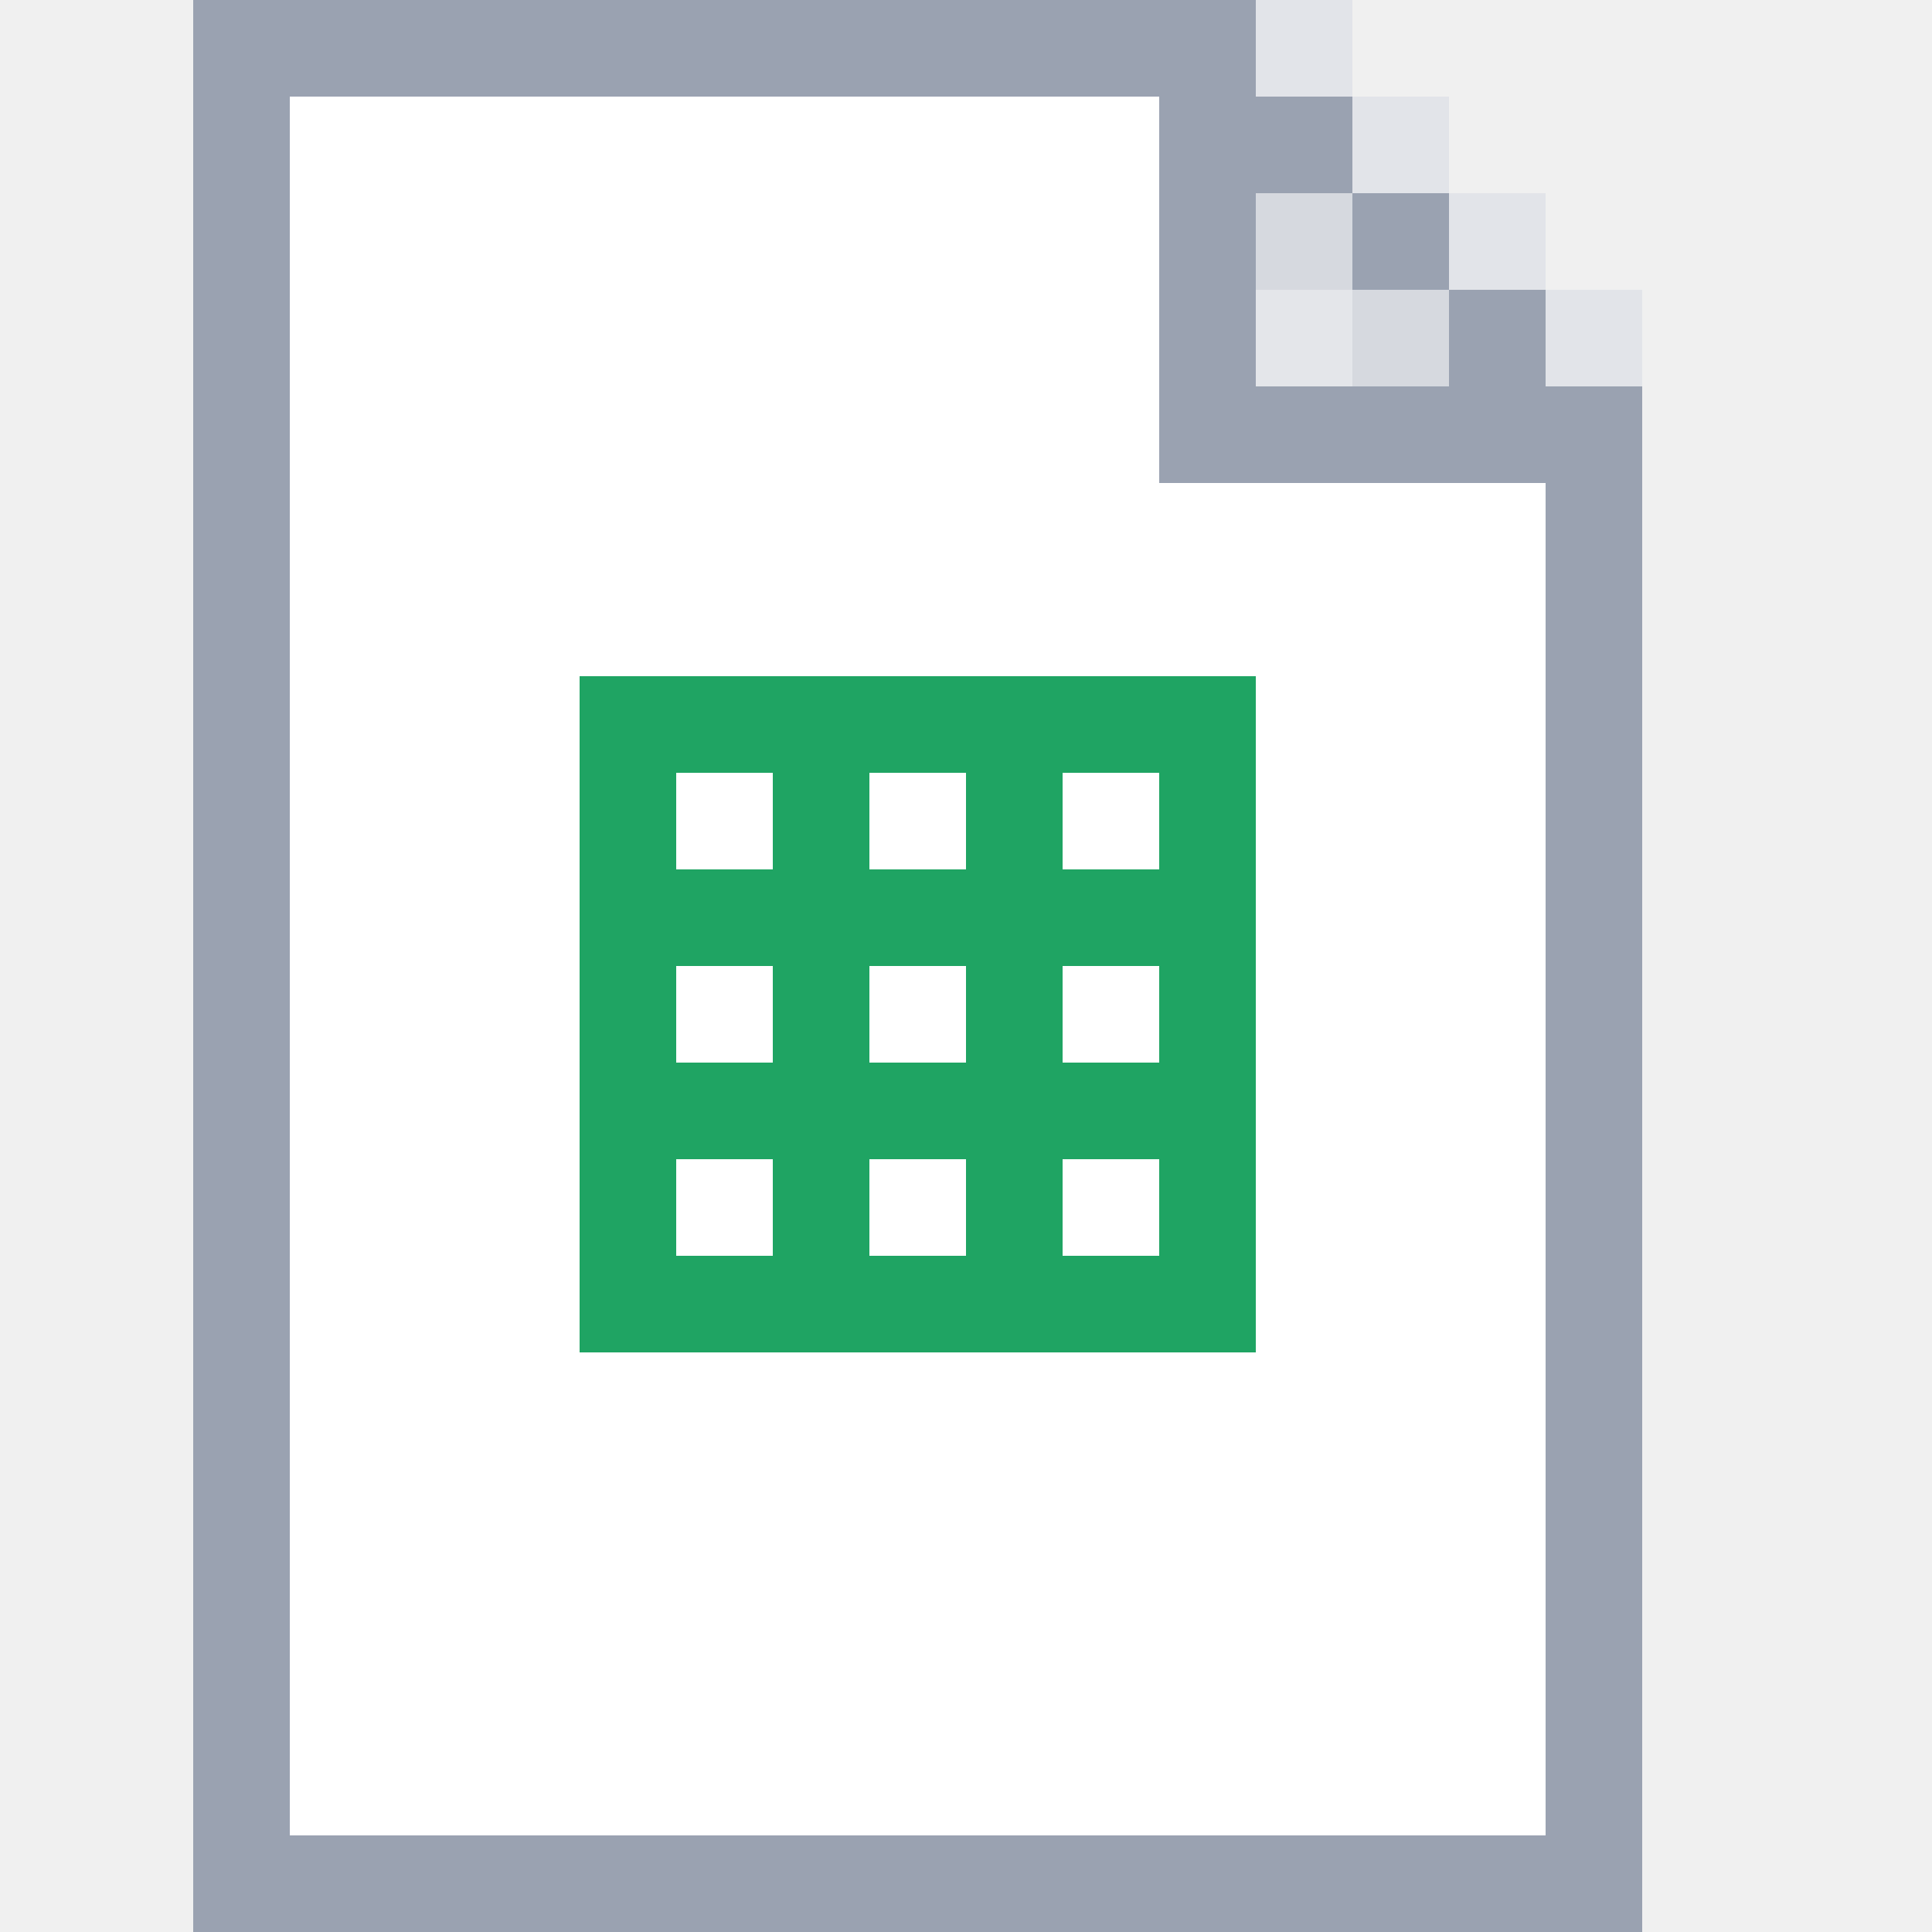
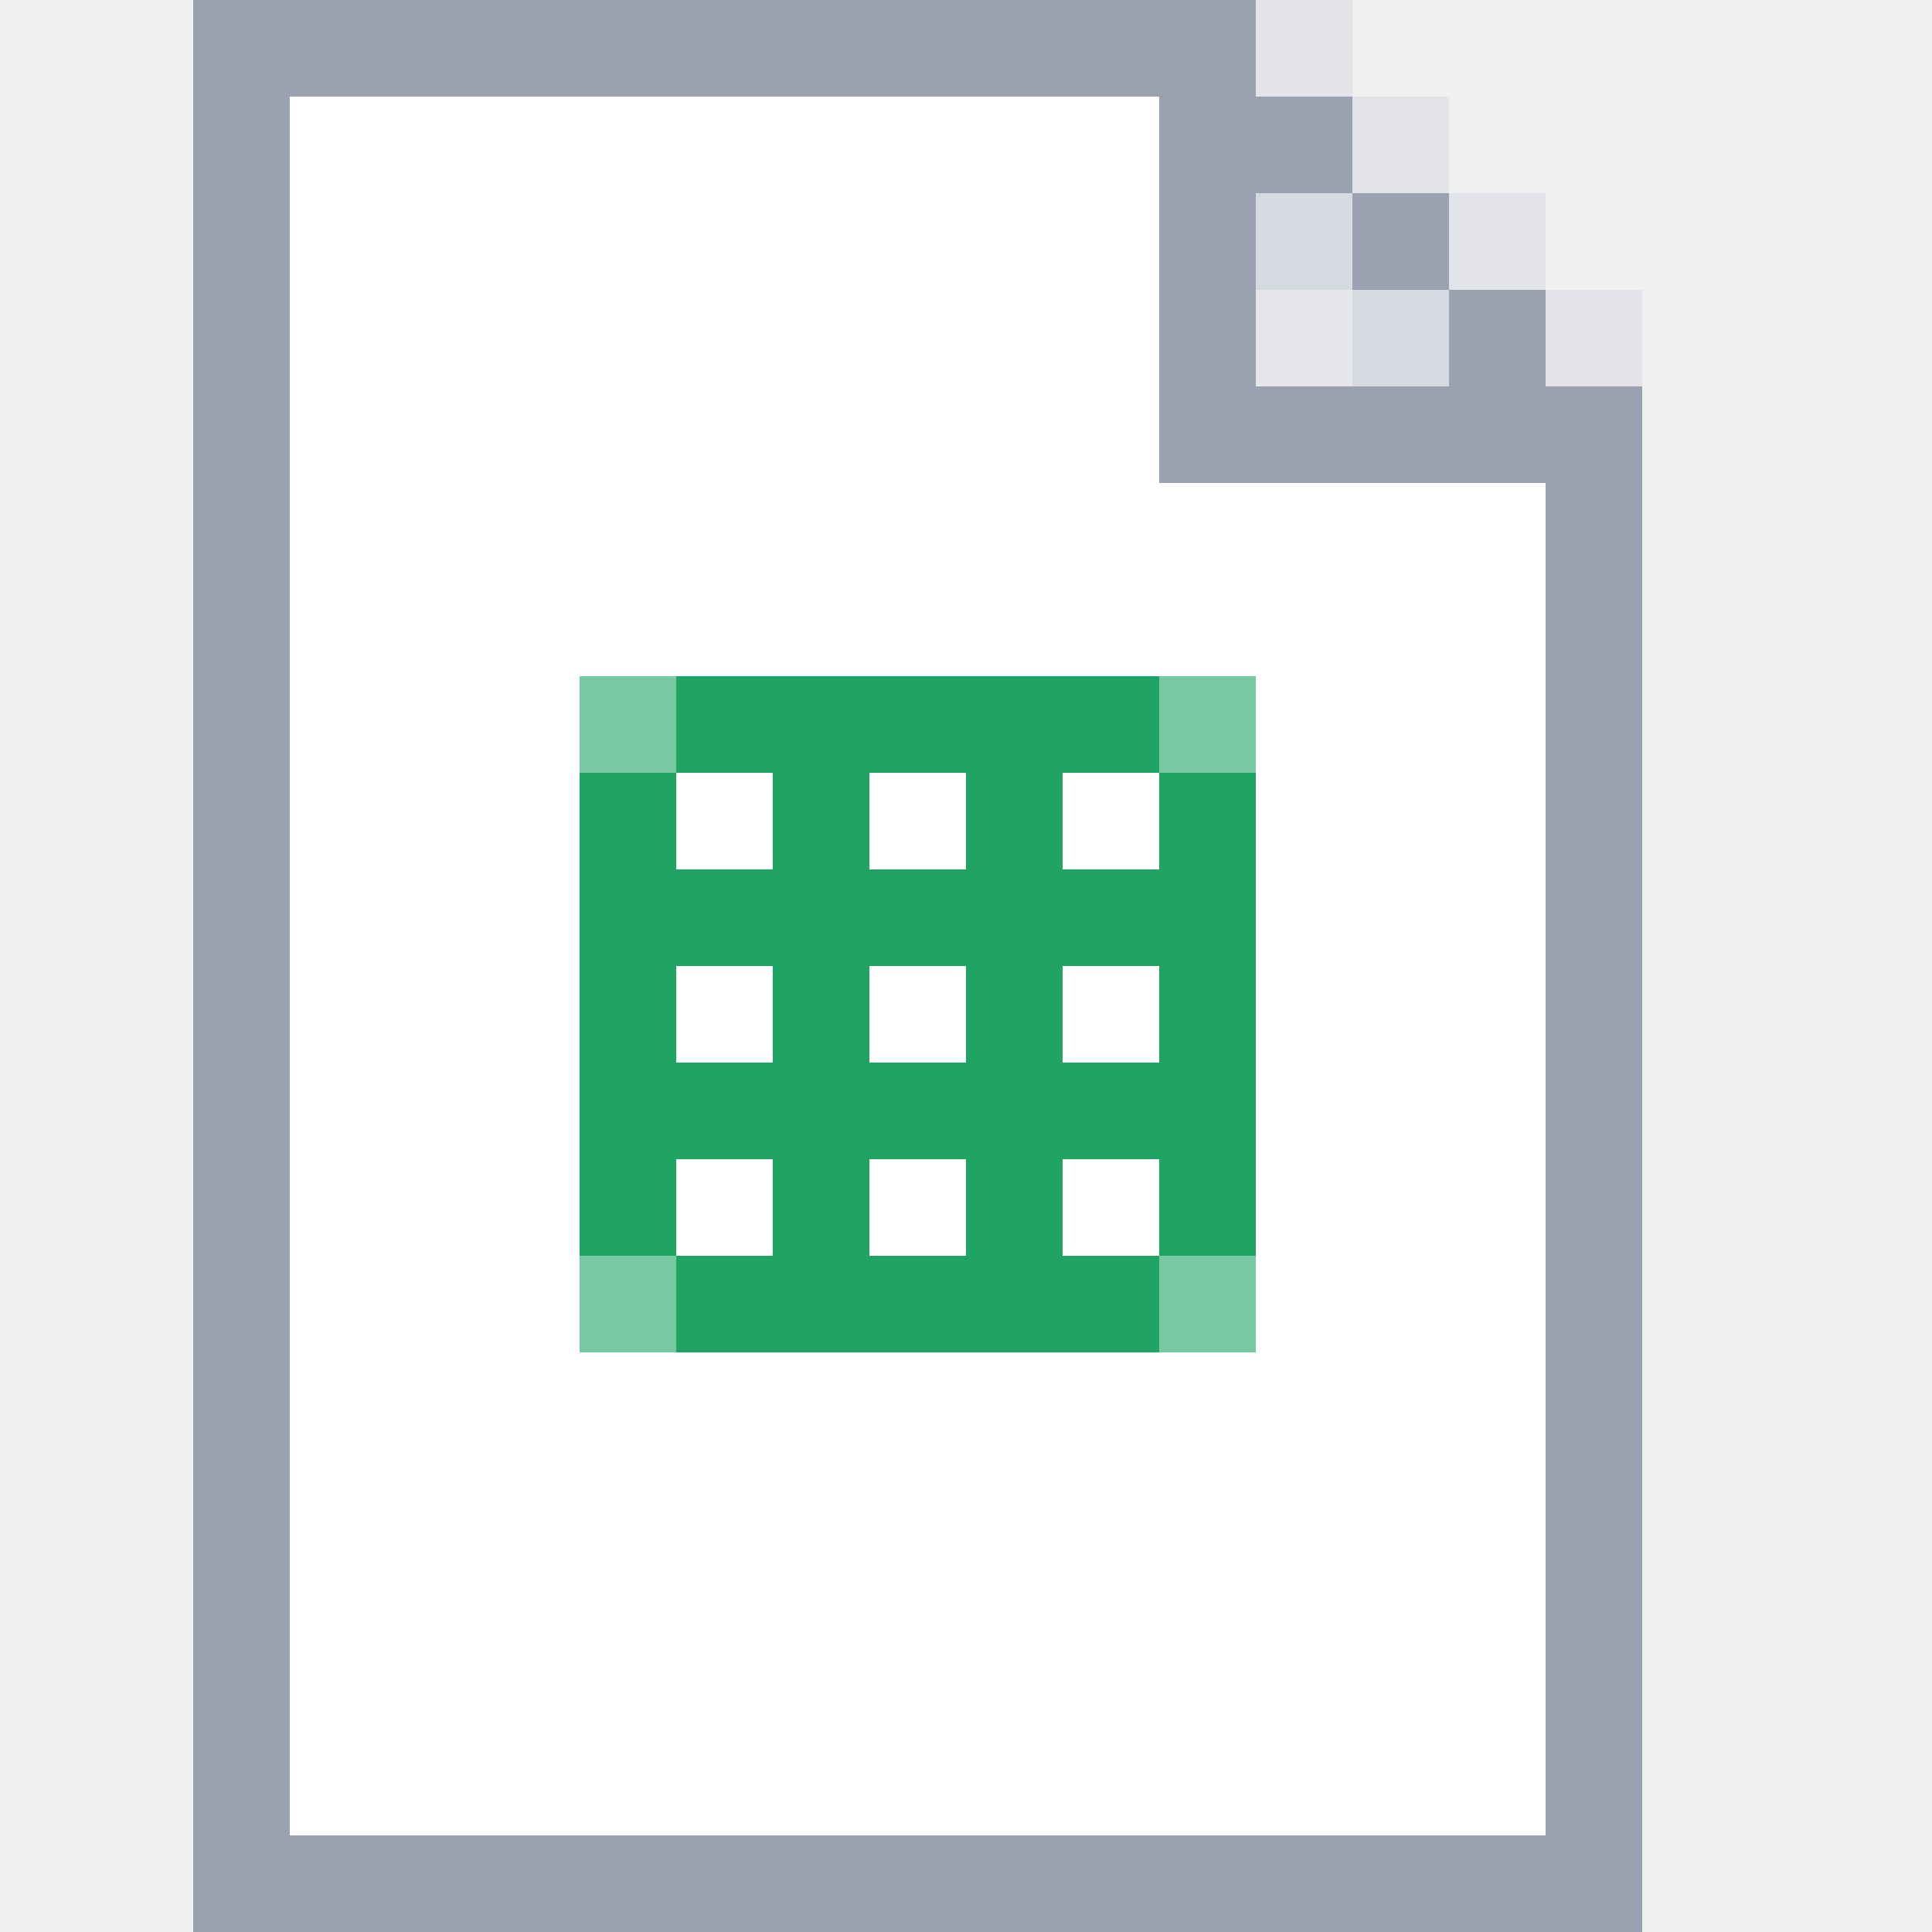
<svg xmlns="http://www.w3.org/2000/svg" viewBox="0 0 20 20" width="20" height="20" shape-rendering="crispEdges">
  <rect x="2" y="0" width="11" height="1" fill="#9AA2B1" />
  <rect x="13" y="0" width="1" height="1" fill="#E2E4E9" />
  <rect x="2" y="1" width="1" height="1" fill="#9AA2B1" />
  <rect x="3" y="1" width="9" height="1" fill="#FFFFFF" />
  <rect x="12" y="1" width="2" height="1" fill="#9AA2B1" />
  <rect x="14" y="1" width="1" height="1" fill="#E2E4E9" />
  <rect x="2" y="2" width="1" height="1" fill="#9AA2B1" />
  <rect x="3" y="2" width="9" height="1" fill="#FFFFFF" />
  <rect x="12" y="2" width="1" height="1" fill="#9AA2B1" />
  <rect x="13" y="2" width="1" height="1" fill="#D6D9DF" />
  <rect x="14" y="2" width="1" height="1" fill="#9AA2B1" />
  <rect x="15" y="2" width="1" height="1" fill="#E2E4E9" />
  <rect x="2" y="3" width="1" height="1" fill="#9AA2B1" />
  <rect x="3" y="3" width="9" height="1" fill="#FFFFFF" />
  <rect x="12" y="3" width="1" height="1" fill="#9AA2B1" />
  <rect x="13" y="3" width="1" height="1" fill="#E4E6EA" />
  <rect x="14" y="3" width="1" height="1" fill="#D6D9DF" />
  <rect x="15" y="3" width="1" height="1" fill="#9AA2B1" />
  <rect x="16" y="3" width="1" height="1" fill="#E2E4E9" />
  <rect x="2" y="4" width="1" height="1" fill="#9AA2B1" />
  <rect x="3" y="4" width="9" height="1" fill="#FFFFFF" />
  <rect x="12" y="4" width="5" height="1" fill="#9AA2B1" />
  <rect x="2" y="5" width="1" height="1" fill="#9AA2B1" />
  <rect x="3" y="5" width="13" height="1" fill="#FFFFFF" />
  <rect x="16" y="5" width="1" height="1" fill="#9AA2B1" />
  <rect x="2" y="6" width="1" height="1" fill="#9AA2B1" />
  <rect x="3" y="6" width="13" height="1" fill="#FFFFFF" />
  <rect x="16" y="6" width="1" height="1" fill="#9AA2B1" />
  <rect x="2" y="7" width="1" height="1" fill="#9AA2B1" />
  <rect x="3" y="7" width="3" height="1" fill="#FFFFFF" />
-   <rect x="6" y="7" width="7" height="1" fill="#1FA463" />
+   <rect x="6" y="7" width="1" height="1" fill="#78C8A1" />
+   <rect x="7" y="7" width="5" height="1" fill="#1FA463" />
+   <rect x="12" y="7" width="1" height="1" fill="#78C8A1" />
  <rect x="13" y="7" width="3" height="1" fill="#FFFFFF" />
  <rect x="16" y="7" width="1" height="1" fill="#9AA2B1" />
  <rect x="2" y="8" width="1" height="1" fill="#9AA2B1" />
  <rect x="3" y="8" width="3" height="1" fill="#FFFFFF" />
  <rect x="6" y="8" width="1" height="1" fill="#1FA463" />
  <rect x="7" y="8" width="1" height="1" fill="#FFFFFF" />
  <rect x="8" y="8" width="1" height="1" fill="#1FA463" />
  <rect x="9" y="8" width="1" height="1" fill="#FFFFFF" />
  <rect x="10" y="8" width="1" height="1" fill="#1FA463" />
  <rect x="11" y="8" width="1" height="1" fill="#FFFFFF" />
  <rect x="12" y="8" width="1" height="1" fill="#1FA463" />
  <rect x="13" y="8" width="3" height="1" fill="#FFFFFF" />
  <rect x="16" y="8" width="1" height="1" fill="#9AA2B1" />
  <rect x="2" y="9" width="1" height="1" fill="#9AA2B1" />
  <rect x="3" y="9" width="3" height="1" fill="#FFFFFF" />
  <rect x="6" y="9" width="7" height="1" fill="#1FA463" />
  <rect x="13" y="9" width="3" height="1" fill="#FFFFFF" />
  <rect x="16" y="9" width="1" height="1" fill="#9AA2B1" />
  <rect x="2" y="10" width="1" height="1" fill="#9AA2B1" />
  <rect x="3" y="10" width="3" height="1" fill="#FFFFFF" />
  <rect x="6" y="10" width="1" height="1" fill="#1FA463" />
  <rect x="7" y="10" width="1" height="1" fill="#FFFFFF" />
  <rect x="8" y="10" width="1" height="1" fill="#1FA463" />
  <rect x="9" y="10" width="1" height="1" fill="#FFFFFF" />
  <rect x="10" y="10" width="1" height="1" fill="#1FA463" />
  <rect x="11" y="10" width="1" height="1" fill="#FFFFFF" />
  <rect x="12" y="10" width="1" height="1" fill="#1FA463" />
  <rect x="13" y="10" width="3" height="1" fill="#FFFFFF" />
  <rect x="16" y="10" width="1" height="1" fill="#9AA2B1" />
  <rect x="2" y="11" width="1" height="1" fill="#9AA2B1" />
  <rect x="3" y="11" width="3" height="1" fill="#FFFFFF" />
  <rect x="6" y="11" width="7" height="1" fill="#1FA463" />
  <rect x="13" y="11" width="3" height="1" fill="#FFFFFF" />
  <rect x="16" y="11" width="1" height="1" fill="#9AA2B1" />
  <rect x="2" y="12" width="1" height="1" fill="#9AA2B1" />
  <rect x="3" y="12" width="3" height="1" fill="#FFFFFF" />
  <rect x="6" y="12" width="1" height="1" fill="#1FA463" />
  <rect x="7" y="12" width="1" height="1" fill="#FFFFFF" />
  <rect x="8" y="12" width="1" height="1" fill="#1FA463" />
  <rect x="9" y="12" width="1" height="1" fill="#FFFFFF" />
  <rect x="10" y="12" width="1" height="1" fill="#1FA463" />
  <rect x="11" y="12" width="1" height="1" fill="#FFFFFF" />
  <rect x="12" y="12" width="1" height="1" fill="#1FA463" />
  <rect x="13" y="12" width="3" height="1" fill="#FFFFFF" />
  <rect x="16" y="12" width="1" height="1" fill="#9AA2B1" />
  <rect x="2" y="13" width="1" height="1" fill="#9AA2B1" />
  <rect x="3" y="13" width="3" height="1" fill="#FFFFFF" />
-   <rect x="6" y="13" width="7" height="1" fill="#1FA463" />
+   <rect x="6" y="13" width="1" height="1" fill="#78C8A1" />
+   <rect x="7" y="13" width="5" height="1" fill="#1FA463" />
+   <rect x="12" y="13" width="1" height="1" fill="#78C8A1" />
  <rect x="13" y="13" width="3" height="1" fill="#FFFFFF" />
  <rect x="16" y="13" width="1" height="1" fill="#9AA2B1" />
  <rect x="2" y="14" width="1" height="1" fill="#9AA2B1" />
  <rect x="3" y="14" width="13" height="1" fill="#FFFFFF" />
  <rect x="16" y="14" width="1" height="1" fill="#9AA2B1" />
  <rect x="2" y="15" width="1" height="1" fill="#9AA2B1" />
  <rect x="3" y="15" width="13" height="1" fill="#FFFFFF" />
  <rect x="16" y="15" width="1" height="1" fill="#9AA2B1" />
  <rect x="2" y="16" width="1" height="1" fill="#9AA2B1" />
  <rect x="3" y="16" width="13" height="1" fill="#FFFFFF" />
  <rect x="16" y="16" width="1" height="1" fill="#9AA2B1" />
  <rect x="2" y="17" width="1" height="1" fill="#9AA2B1" />
  <rect x="3" y="17" width="13" height="1" fill="#FFFFFF" />
  <rect x="16" y="17" width="1" height="1" fill="#9AA2B1" />
  <rect x="2" y="18" width="1" height="1" fill="#9AA2B1" />
  <rect x="3" y="18" width="13" height="1" fill="#FFFFFF" />
  <rect x="16" y="18" width="1" height="1" fill="#9AA2B1" />
  <rect x="2" y="19" width="15" height="1" fill="#9AA2B1" />
</svg>
